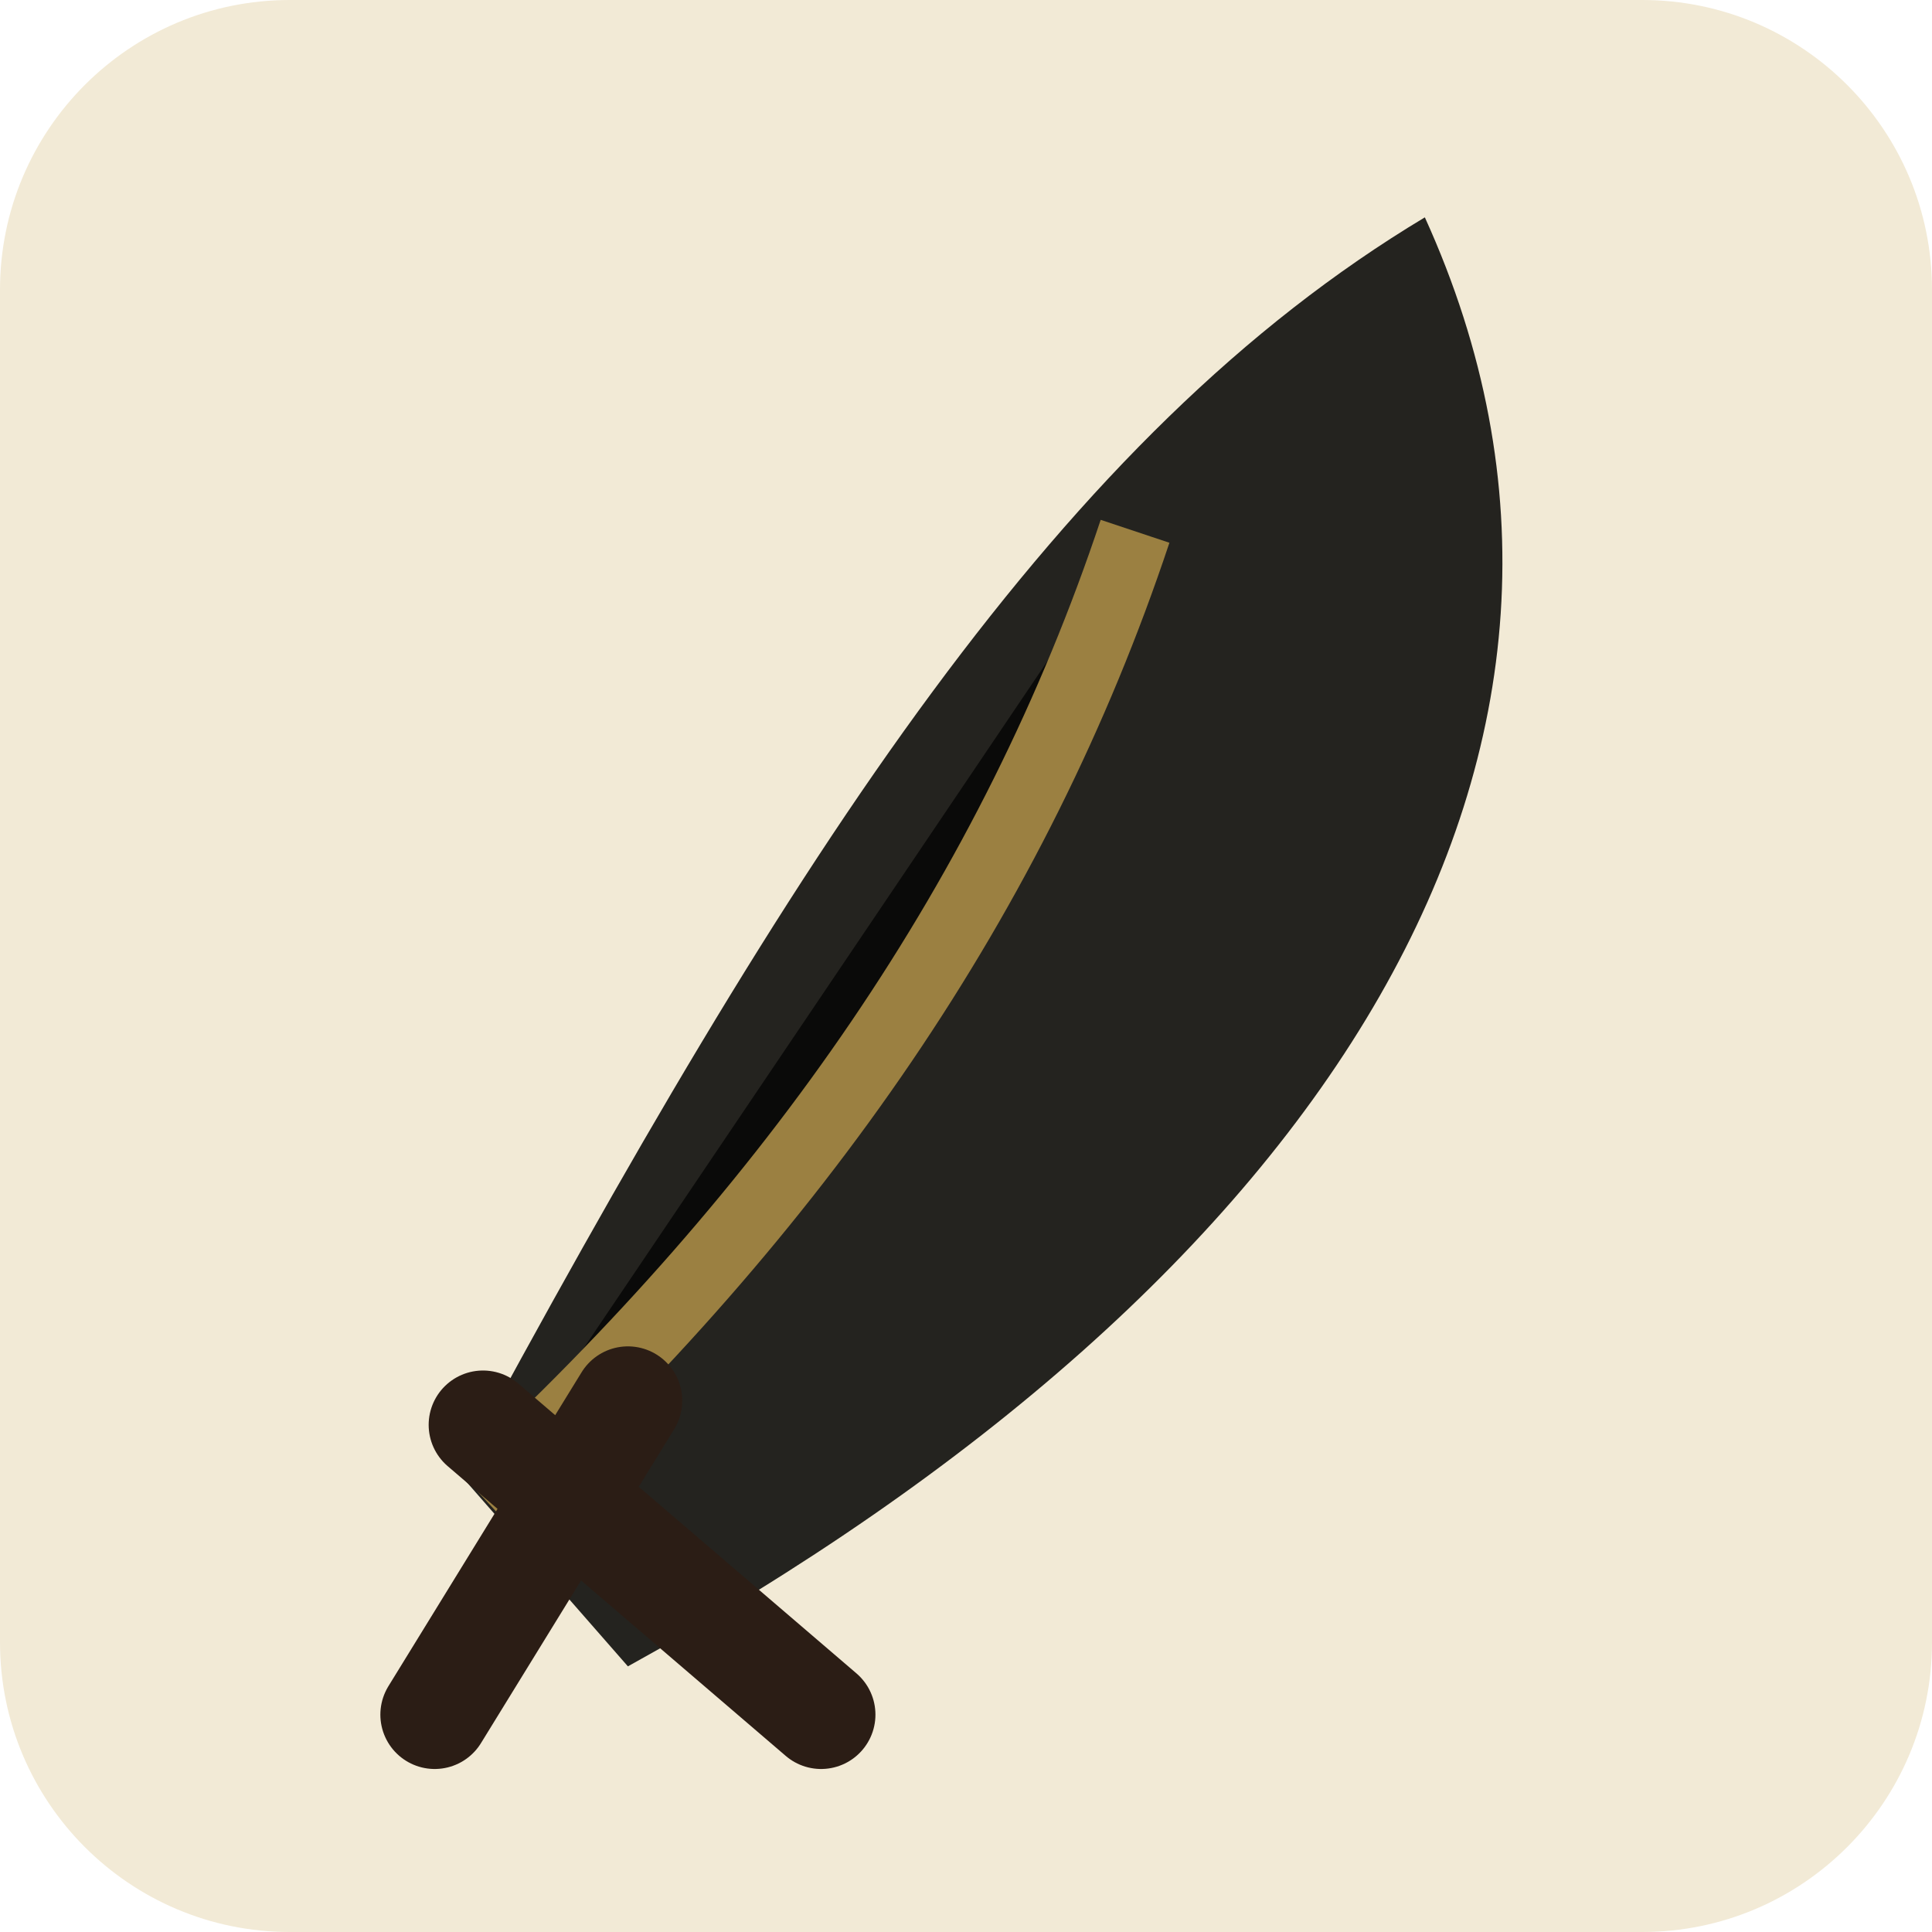
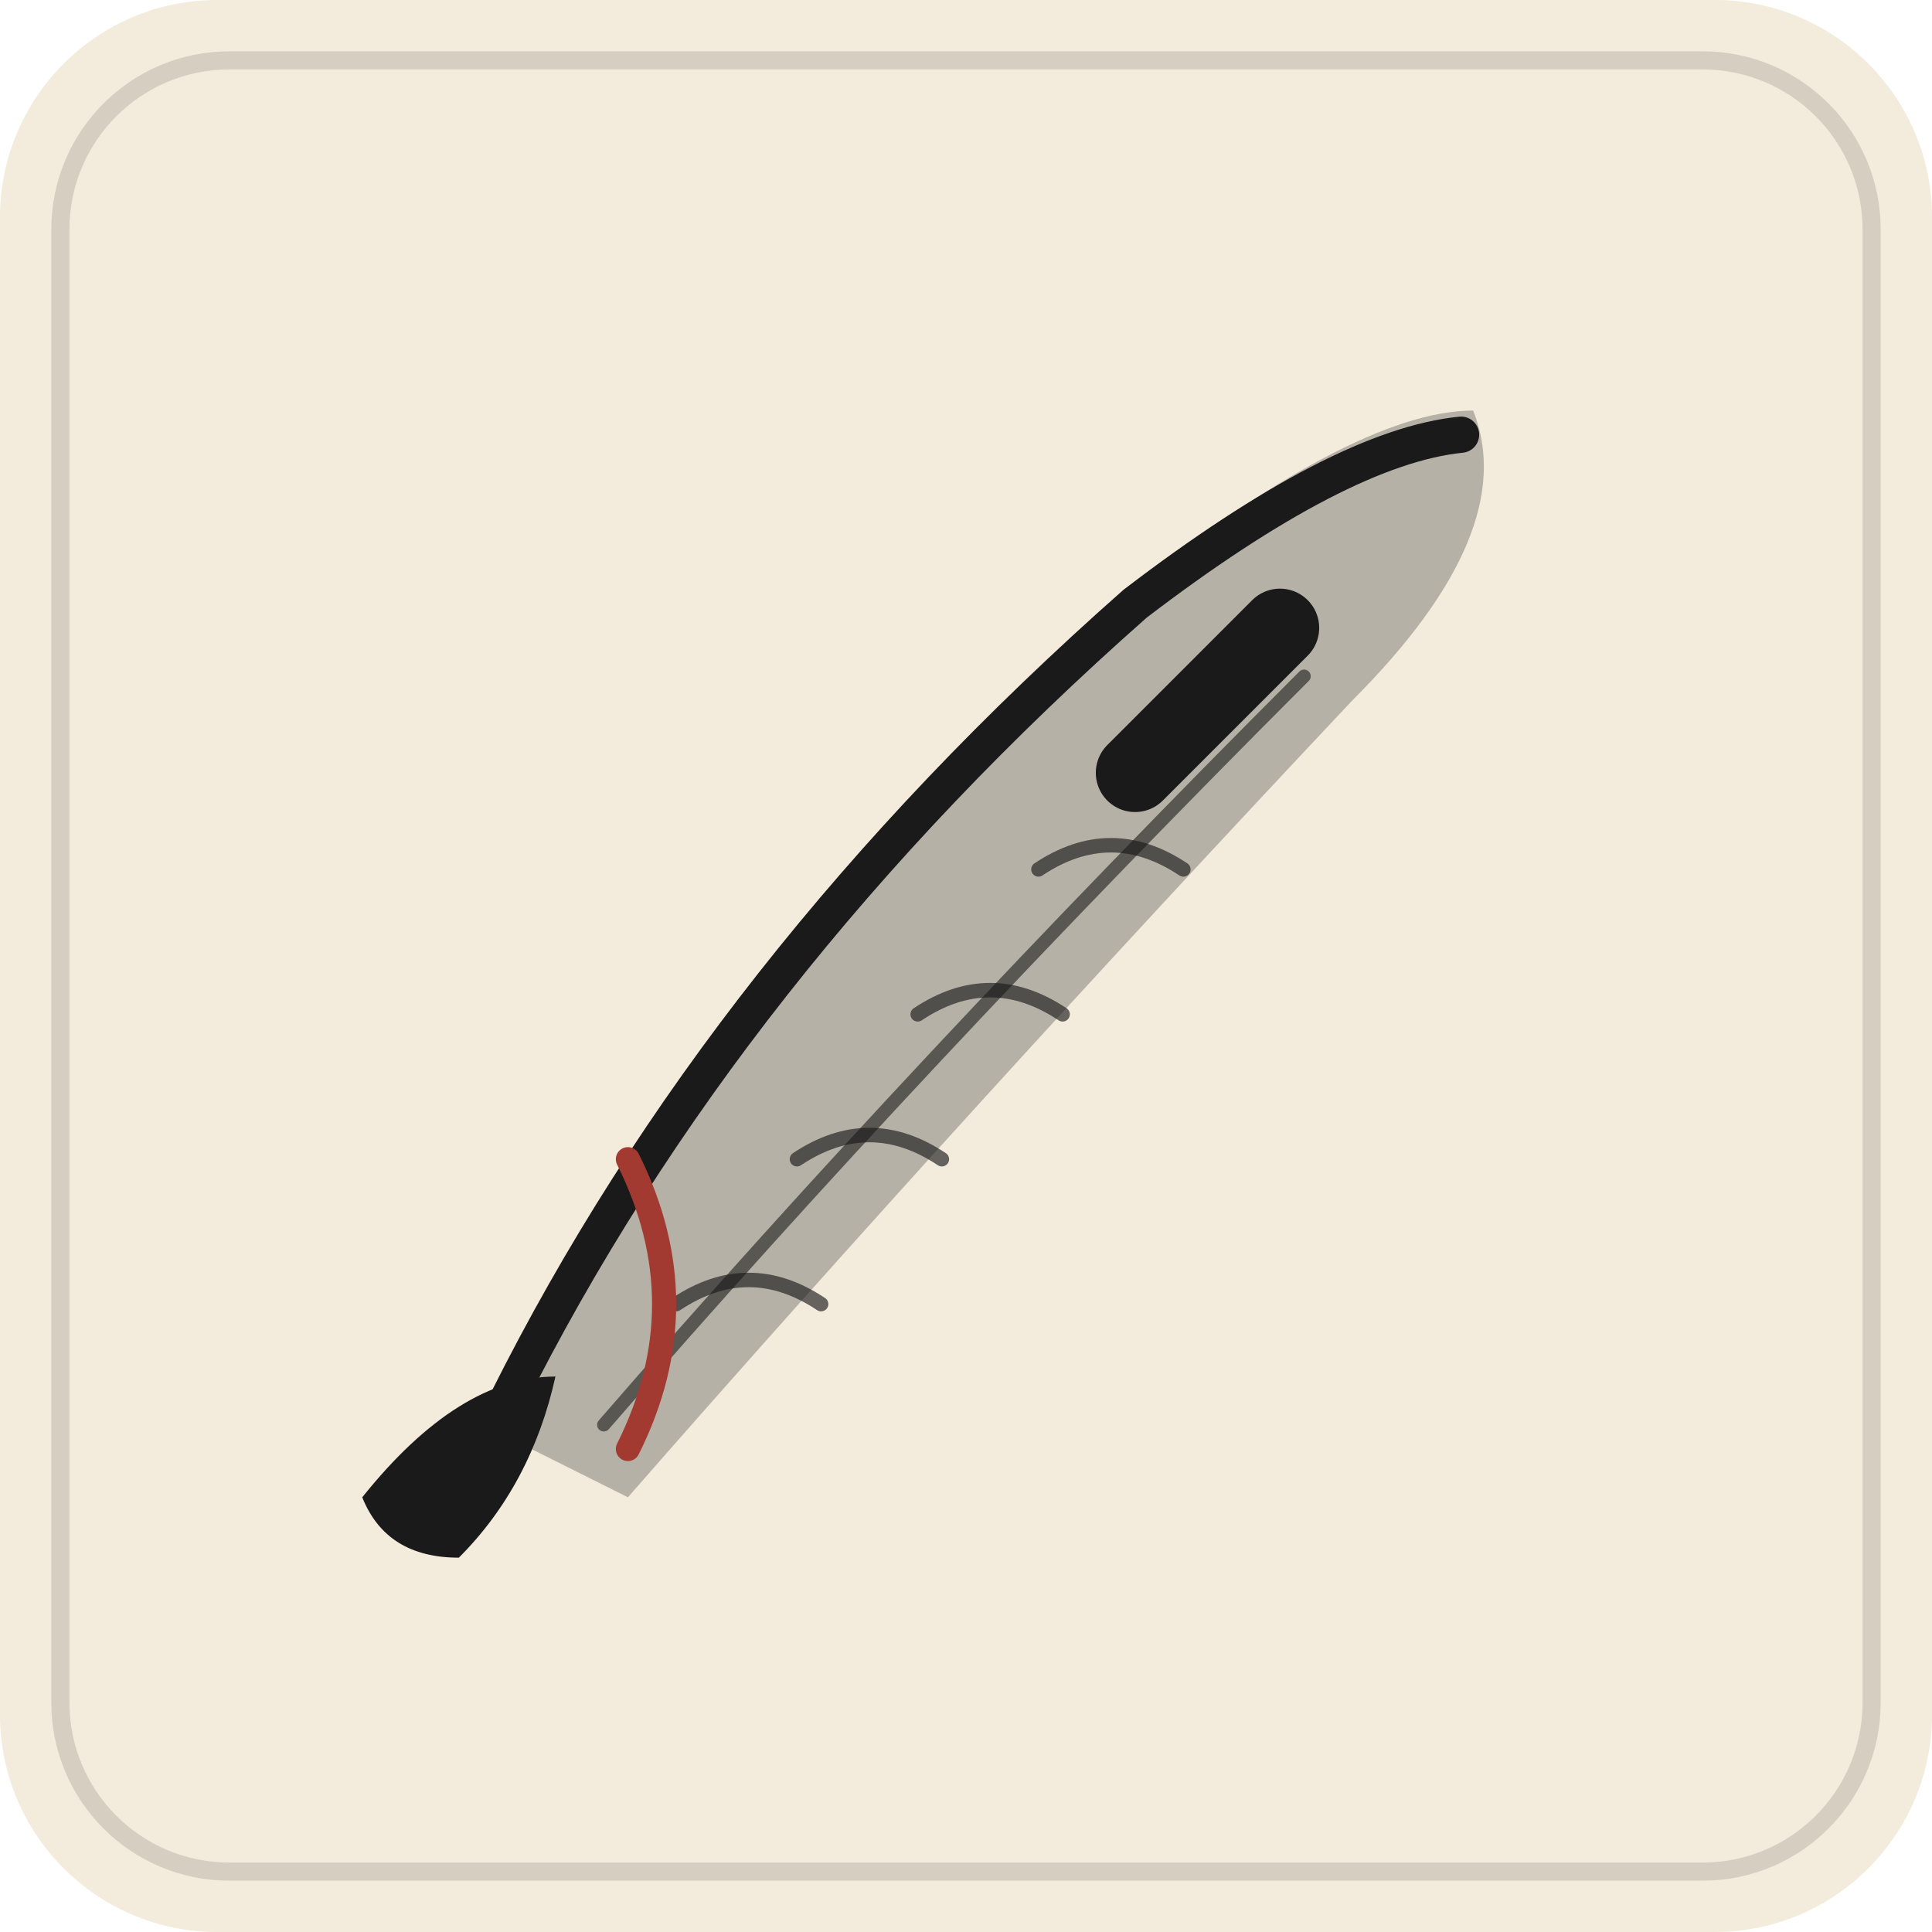
- <svg xmlns="http://www.w3.org/2000/svg" viewBox="0 0 160 160" role="img" aria-label="gear hundredfold blade">
-   <rect width="160" height="160" rx="24" fill="#f2ead6" />
-   <path d="M118 18c20 44-8 88-66 120l-14-16C66 70 88 36 118 18z" fill="#24231f" />
-   <path d="M94 44c-10 30-28 56-54 80" stroke="#c9a34e" stroke-width="6" opacity=".72" />
-   <path d="M52 116l-16 26M40 118l28 24" stroke="#2b1d15" stroke-width="9" stroke-linecap="round" />
+ <svg xmlns="http://www.w3.org/2000/svg" viewBox="0 0 160 160" role="img" aria-label="百鍊刀">
+   <defs>
+     <filter id="softInk" x="-20%" y="-20%" width="140%" height="140%">
+       <feGaussianBlur stdDeviation="0.6" />
+     </filter>
+     <filter id="washBlur" x="-30%" y="-30%" width="160%" height="160%">
+       <feGaussianBlur stdDeviation="2.4" />
+     </filter>
+     <linearGradient id="wash" x1="0" y1="0" x2="0" y2="1">
+       <stop stop-color="#1a1a1a" stop-opacity="0.22" />
+       <stop offset="1" stop-color="#1a1a1a" stop-opacity="0" />
+     </linearGradient>
+   </defs>
+   <rect width="160" height="160" rx="18" fill="#f3ebdc" />
+   <rect x="5" y="5" width="150" height="150" rx="14" fill="none" stroke="#1a1a1a" stroke-opacity="0.14" stroke-width="1.5" />
+   <path d="M40 118 Q58 80 92 50 Q112 34 122 34 Q126 44 112 58 Q80 92 52 124Z" fill="#1a1a1a" fill-opacity="0.28" />
+   <path d="M42 116 Q60 80 94 50 Q111 37 121 36" stroke="#1a1a1a" stroke-linecap="round" fill="none" stroke-width="3" />
+   <path d="M50 118 Q76 88 108 56" stroke="#1a1a1a" stroke-linecap="round" fill="none" stroke-width="1.1" opacity="0.6" />
+   <path d="M56 108 Q62 104 68 108 M66 96 Q72 92 78 96 M76 84 Q82 80 88 84 M86 72 Q92 68 98 72" stroke="#1a1a1a" stroke-linecap="round" fill="none" stroke-width="1.2" opacity="0.65" />
+   <path d="M94 64 L106 52" stroke="#1a1a1a" stroke-width="6.5" stroke-linecap="round" />
+   <path d="M30 124 Q38 114 46 114 Q44 123 38 129 Q32 129 30 124Z" fill="#1a1a1a" />
+   <path d="M52 96 Q58 108 52 120" stroke="#a33a32" stroke-width="2" fill="none" stroke-linecap="round" />
</svg>
